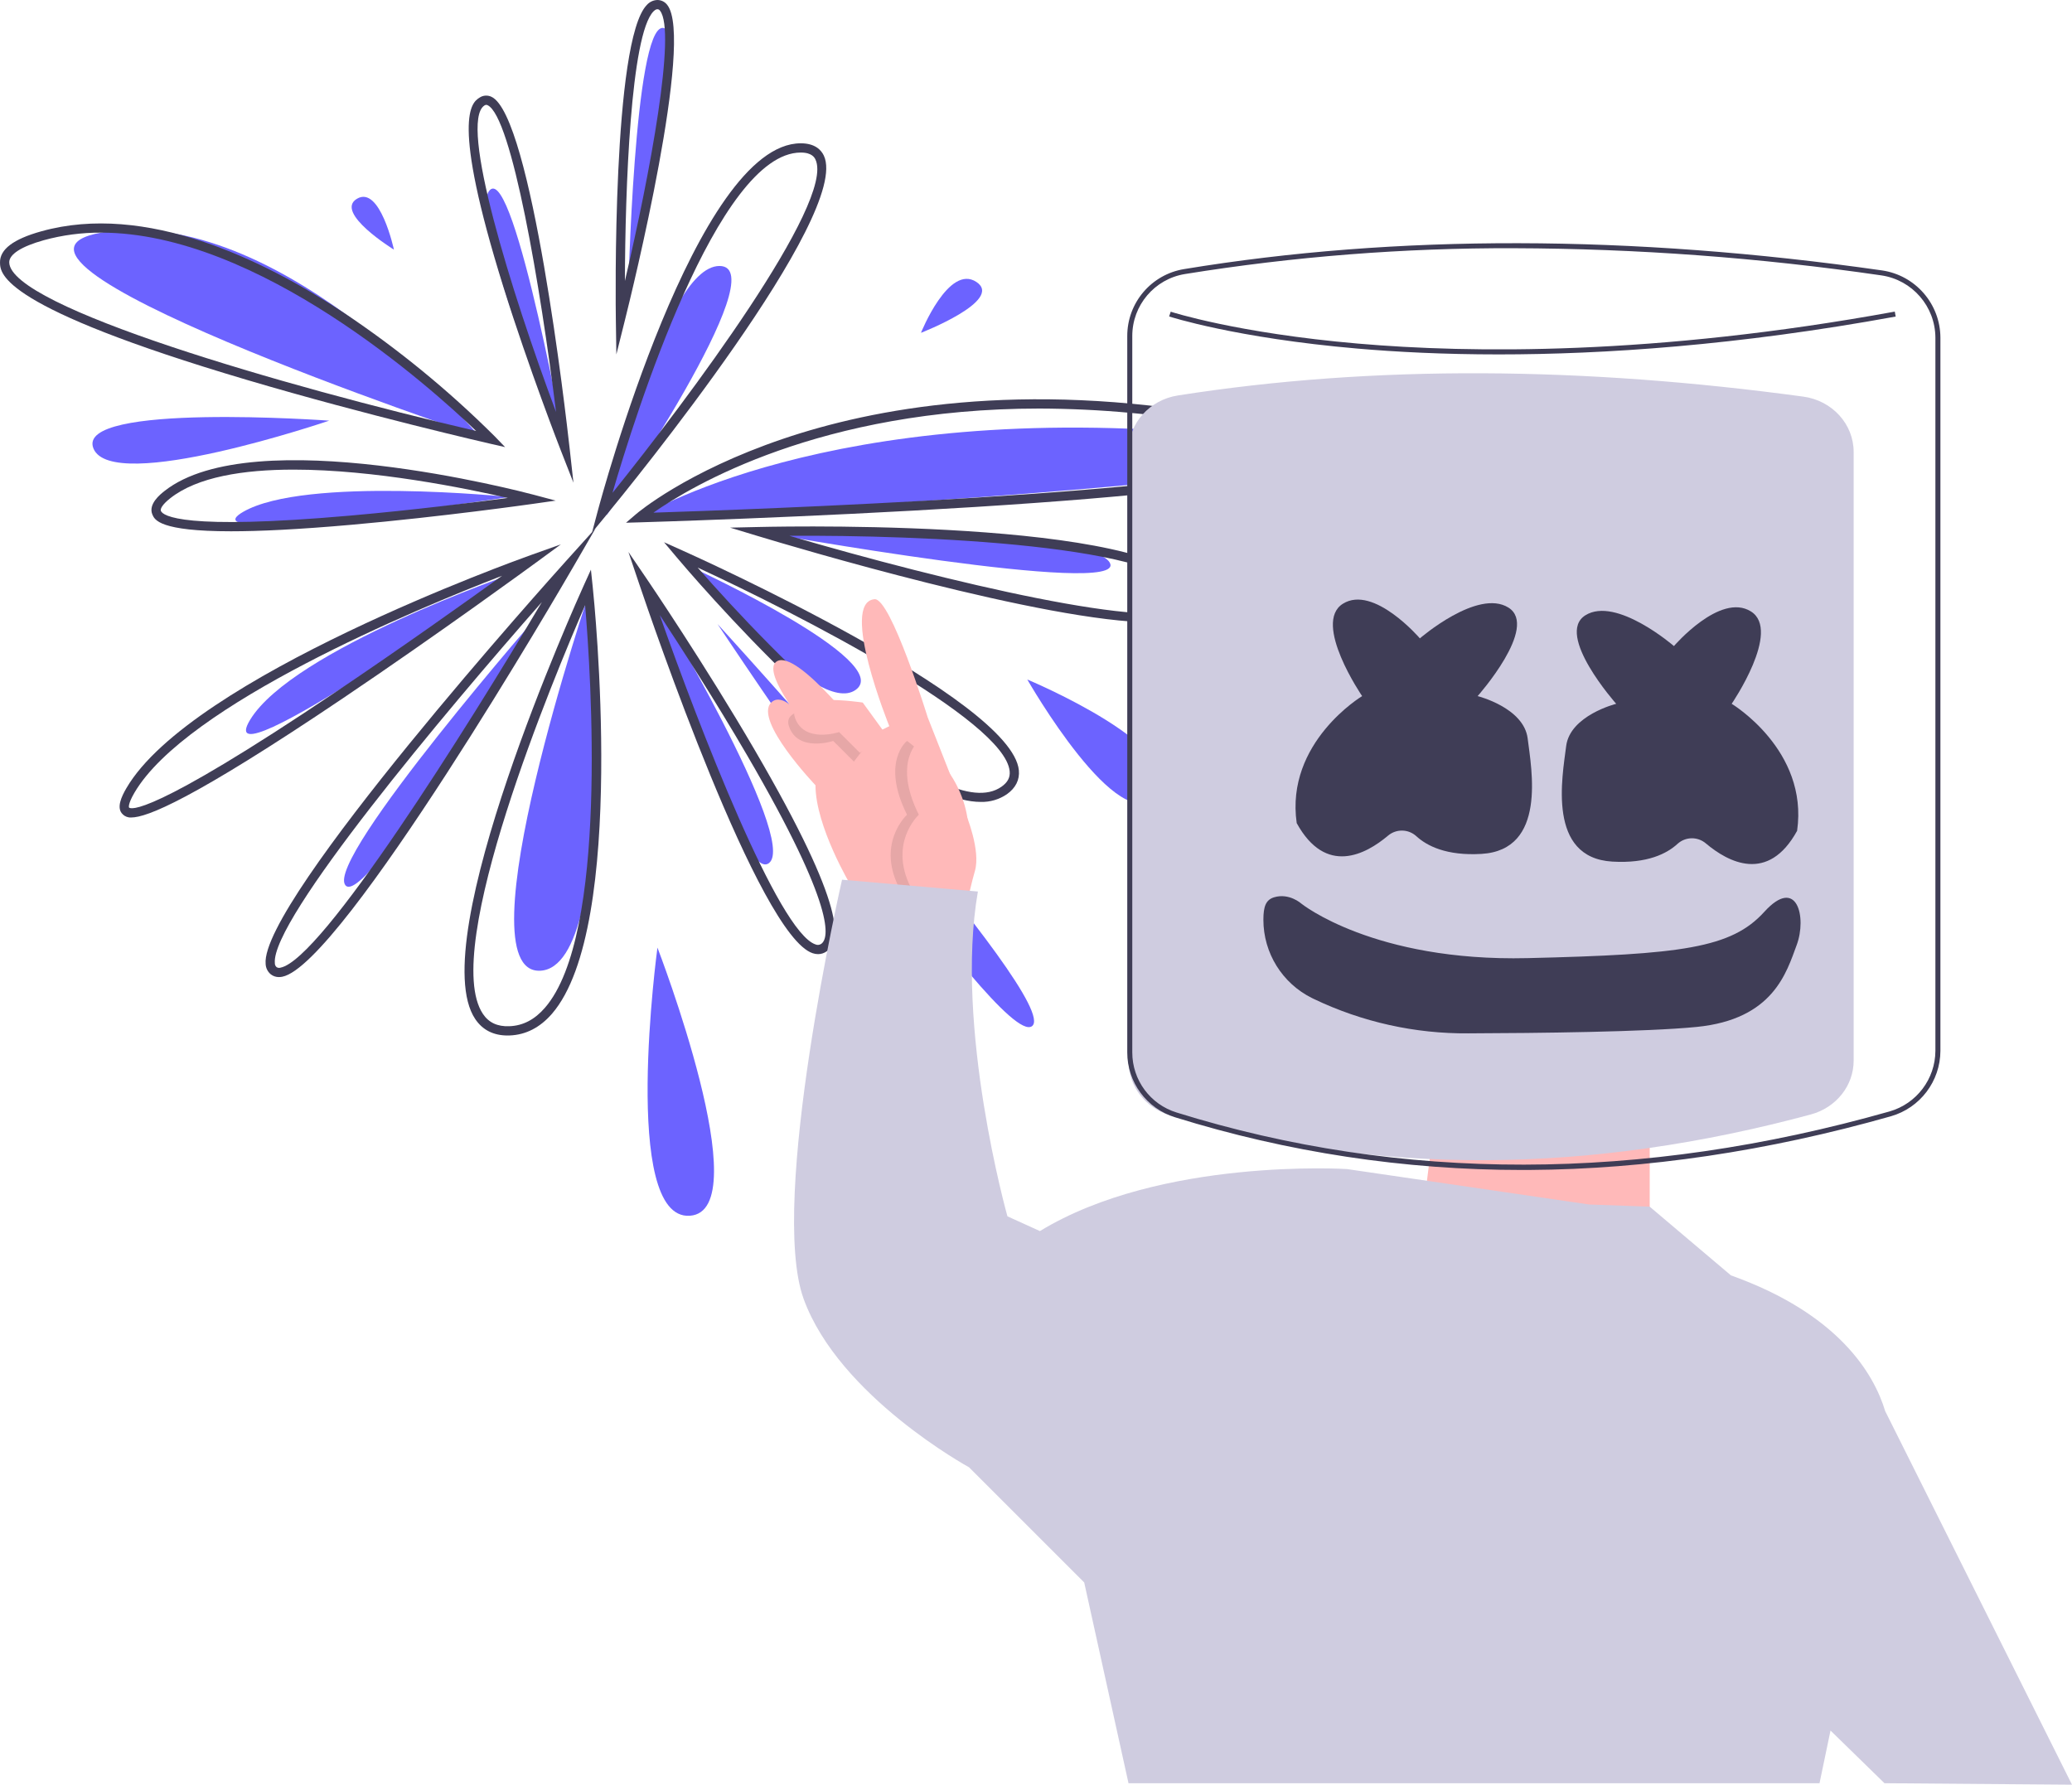
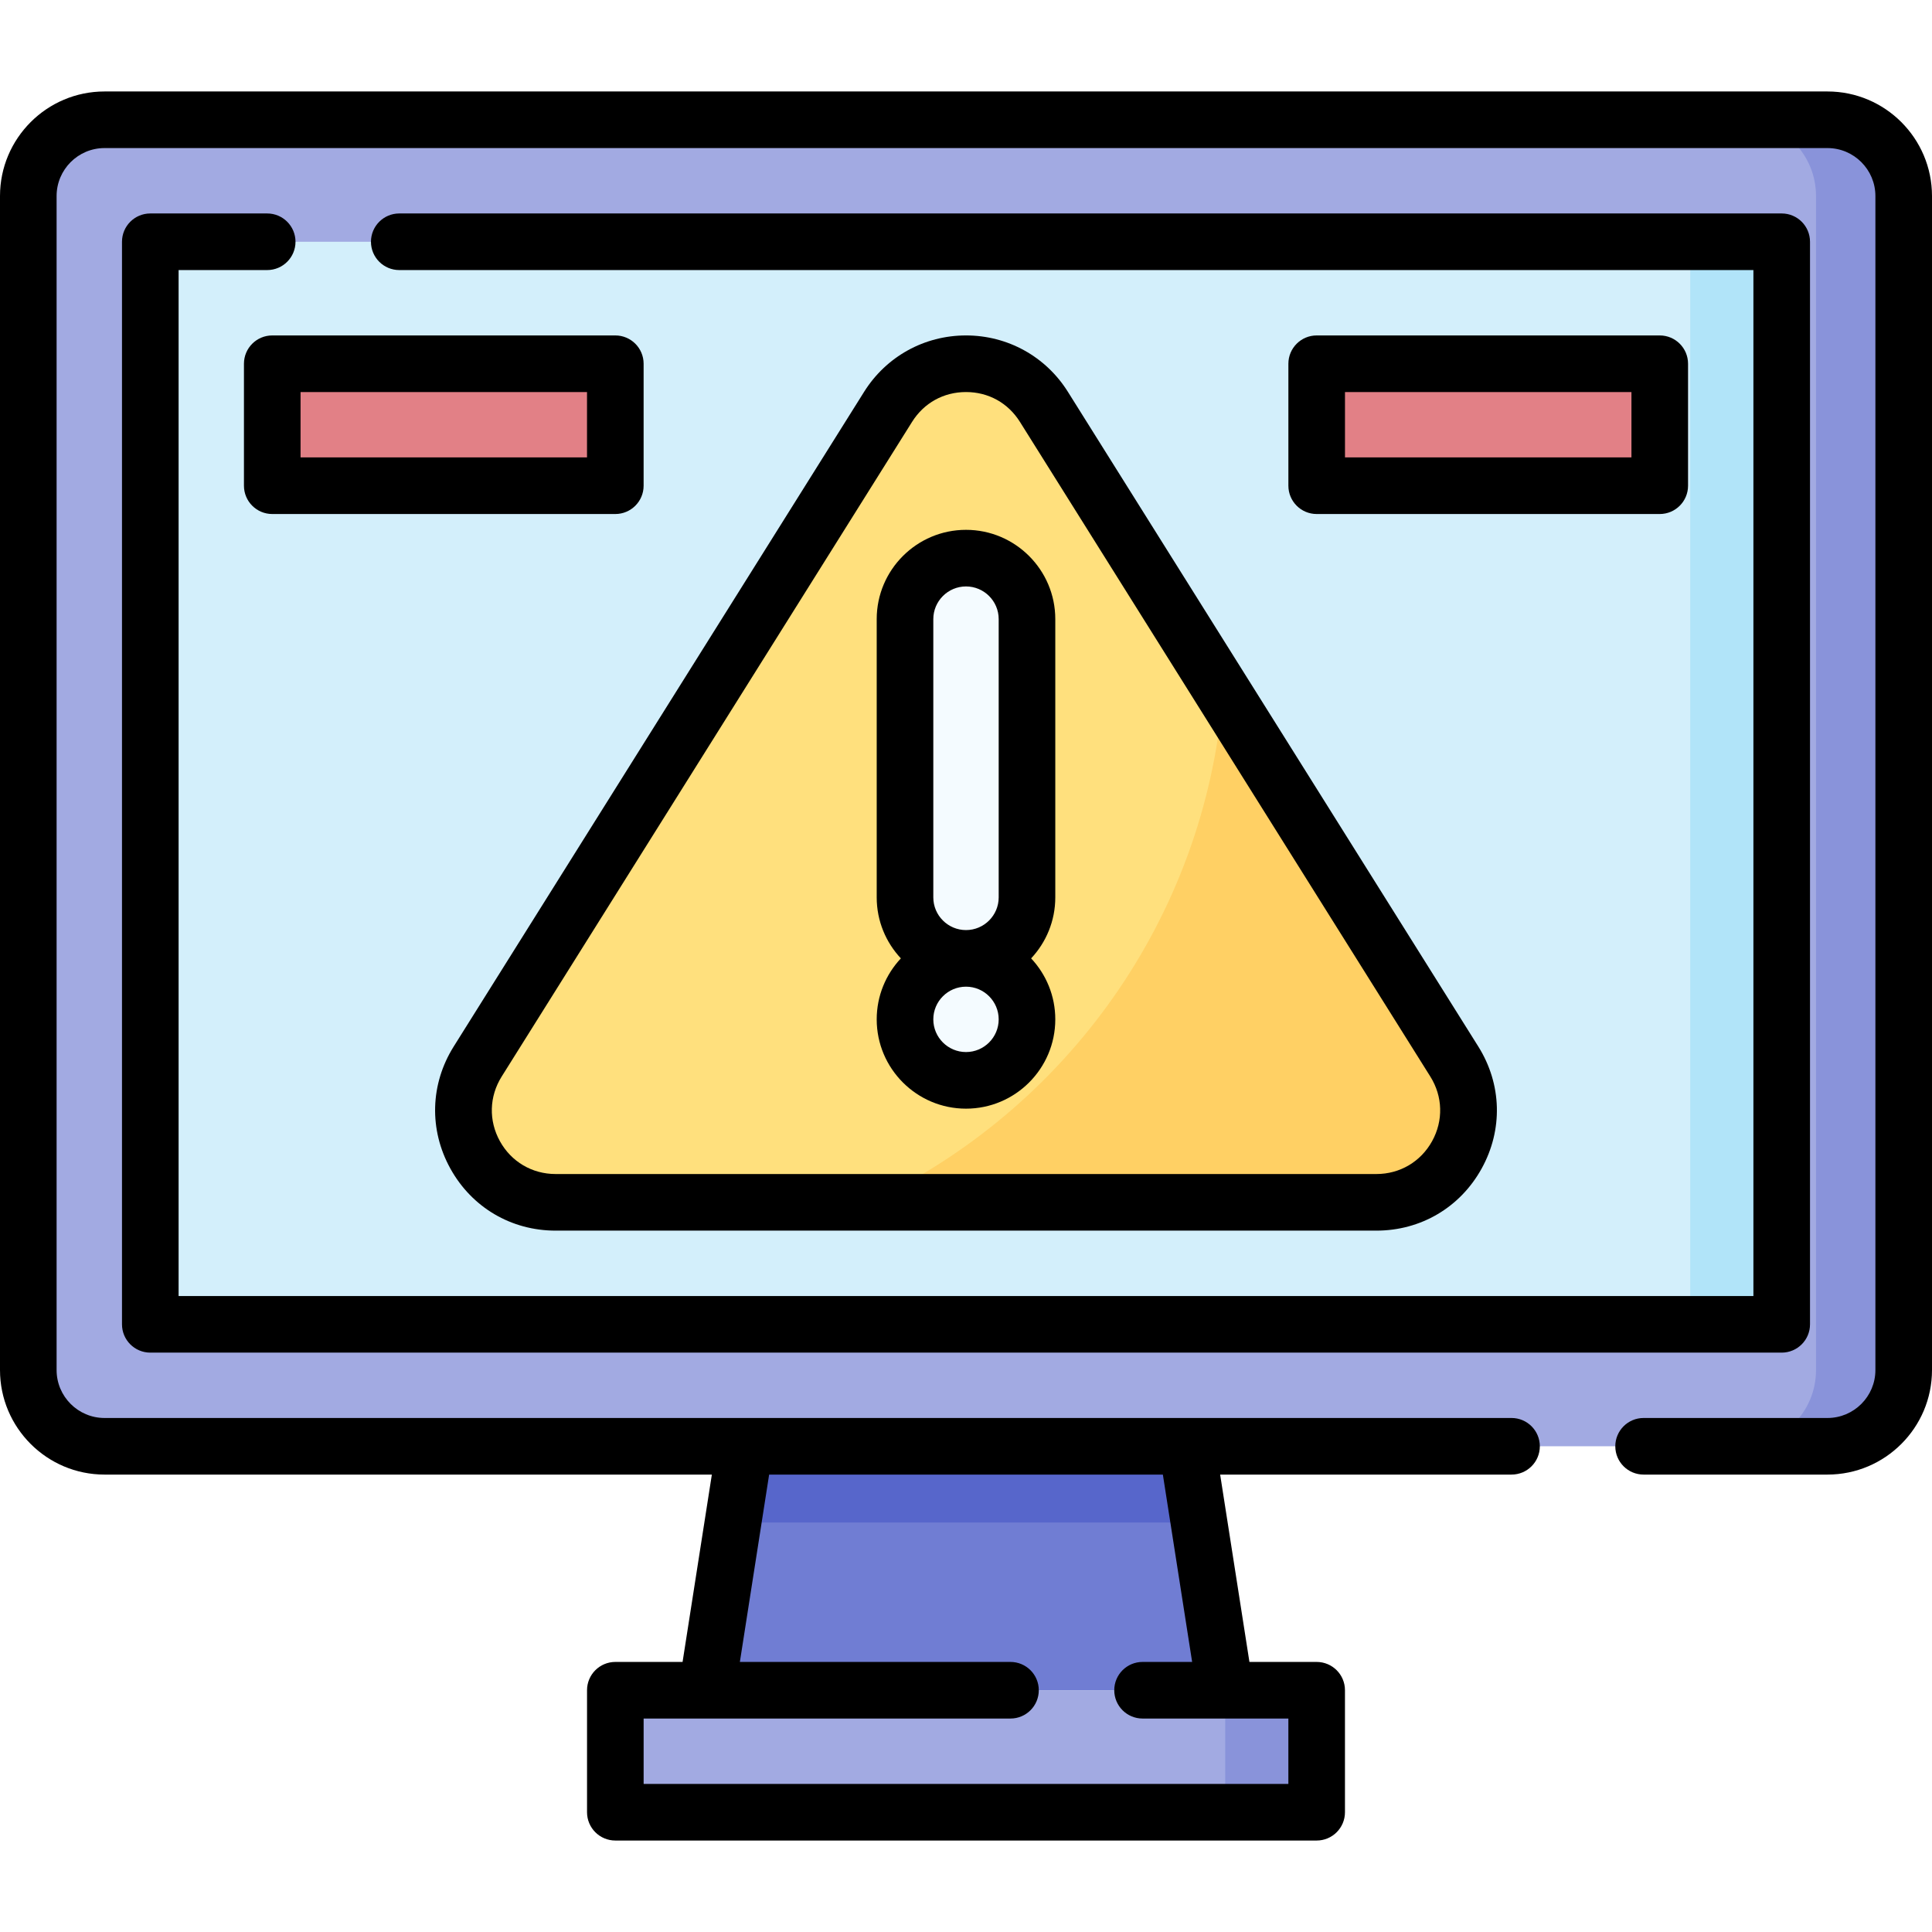
- <svg xmlns="http://www.w3.org/2000/svg" id="a36533cd-eb13-4bd5-8e12-9c43fd701efb" data-name="Layer 1" width="885.587" height="762.892" viewBox="0 0 885.587 762.892">
-   <path d="M376.948,313.578S282.232,346.2,264.068,376.313,376.948,313.578,376.948,313.578Z" transform="translate(-157.2063 -68.55376)" fill="#6c63ff" />
-   <path d="M213.297,417.997a4.615,4.615,0,0,1-3.593-1.326c-2.947-2.654-.538-7.672,1.528-11.217,27.71-47.501,167.04-97.558,172.956-99.666l12.742-4.538-10.91,7.993c-.403.296-40.936,29.965-82.43,57.917C239.079,410.618,219.927,417.997,213.297,417.997Zm158.508-103.33c-36.585,14.161-135.179,55.096-157.158,92.778-2.927,5.017-2.308,6.277-2.3,6.288.592.639,8.08,4.649,88.551-49.525C328.951,345.323,356.626,325.602,371.805,314.667Z" transform="translate(-157.2063 -68.55376)" fill="#3f3d56" />
-   <path d="M374.895,280.994s-87.284-8.972-113.763,6.36S374.895,280.994,374.895,280.994Z" transform="translate(-157.2063 -68.55376)" fill="#6c63ff" />
-   <path d="M255.955,295.659c-30.553,0-32.65-4.898-33.611-7.137-1.92-4.481,3.423-8.7,5.179-10.086,37.886-29.912,152.959.316,157.839,1.617l9.359,2.496-9.589,1.369c-.386.055-38.941,5.539-77.849,8.972C284.591,294.892,268.044,295.659,255.955,295.659ZM282.729,269.3c-21.52,0-41.207,3.117-52.756,12.236-3.485,2.751-4.35,4.607-3.996,5.427.886,2.065,9.34,8.309,80.958,1.99,26.688-2.355,53.207-5.677,67.292-7.54C356.181,277.259,317.114,269.3,282.729,269.3Z" transform="translate(-157.2063 -68.55376)" fill="#3f3d56" />
-   <path d="M399.874,265.621s-43.904-105.418-33.266-115.853S399.874,265.621,399.874,265.621Z" transform="translate(-157.2063 -68.55376)" fill="#6c63ff" />
-   <path d="M402.302,274.894l-5.459-13.949c-.133-.342-13.49-34.558-24.497-69.784-22.672-72.549-13.379-78.744-10.326-80.78a5.14,5.14,0,0,1,5.247-.443c17.124,7.979,31.768,135.549,33.382,150.069Zm-37.276-161.521a1.466,1.466,0,0,0-.814.296c-10.91,7.274,11.208,78.888,30.651,131.011-6.669-53.746-18.95-126.353-29.266-131.161A1.342,1.342,0,0,0,365.026,113.374Z" transform="translate(-157.2063 -68.55376)" fill="#3f3d56" />
-   <path d="M416.468,288.803s23.564-106.554,48.251-106.554S416.468,288.803,416.468,288.803Z" transform="translate(-157.2063 -68.55376)" fill="#6c63ff" />
-   <path d="M410.251,296.156l2.331-8.773c1.712-6.434,42.399-157.573,86.878-157.573,6.098,0,8.728,2.861,9.863,5.26,11.86,25.118-82.506,140.95-93.304,154.075ZM499.46,133.762c-35.502,0-70.793,112.209-80.47,145.466C450.832,239.666,514.299,154.868,505.749,136.758,505.398,136.017,504.334,133.762,499.46,133.762Z" transform="translate(-157.2063 -68.55376)" fill="#3f3d56" />
-   <path d="M430.3,289.866s81.016-51.196,247-35.568S430.3,289.866,430.3,289.866Z" transform="translate(-157.2063 -68.55376)" fill="#6c63ff" />
-   <path d="M424.773,292.001l4.241-3.636c.859-.736,21.512-18.194,62.894-32.234,38.08-12.922,101.559-25.095,187.714-9.707,36.4,6.5,41.126,11.344,40.809,15.609-.313,4.214-1.046,14.085-146.479,23.235-71.068,4.471-142.88,6.551-143.598,6.572Zm176.659-48.811c-93.582,0-148.908,33.251-164.95,44.508,18.99-.608,78.369-2.67,137.232-6.374,135.14-8.503,142.644-17.804,142.776-19.582.015-.19-.085-4.734-37.561-11.427A440.497,440.497,0,0,0,601.432,243.19Z" transform="translate(-157.2063 -68.55376)" fill="#3f3d56" />
-   <path d="M481.676,295.87S623.587,293.976,631.56,309.129,481.676,295.87,481.676,295.87Z" transform="translate(-157.2063 -68.55376)" fill="#6c63ff" />
-   <path d="M649.733,334.59c-45.297,0-154.178-32.526-168.63-36.905l-11.842-3.588,12.371-.278c18.153-.406,177.641-3.06,187.674,29.05,1.189,3.803-.189,6.244-1.555,7.621C664.894,333.37,658.505,334.59,649.733,334.59ZM494.62,297.589c66.565,19.509,158.993,41.552,170.324,30.118.614-.619,1.235-1.595.59-3.66C658.407,301.236,549.63,297.216,494.62,297.589Z" transform="translate(-157.2063 -68.55376)" fill="#3f3d56" />
-   <path d="M454.012,311.602s85.715,39.618,68.966,51.808S454.012,311.602,454.012,311.602Z" transform="translate(-157.2063 -68.55376)" fill="#6c63ff" />
-   <path d="M576.385,411.343c-41.463,0-125.887-99.73-129.814-104.397l-5.558-6.606,7.879,3.531c5.749,2.577,140.829,63.466,143.785,93.964.392,4.045-1.384,7.582-5.133,10.229A18.882,18.882,0,0,1,576.385,411.343ZM455.415,311.189c32.6,37.402,105.133,111.099,129.849,93.647,2.632-1.857,3.738-3.961,3.481-6.62C586.618,376.288,498.347,331.072,455.415,311.189Z" transform="translate(-157.2063 -68.55376)" fill="#3f3d56" />
-   <path d="M596.284,359.026s71.136,29.64,55.328,49.4S596.284,359.026,596.284,359.026Z" transform="translate(-157.2063 -68.55376)" fill="#6c63ff" />
-   <path d="M463.892,335.314S612.092,497.346,598.26,507.226,463.892,335.314,463.892,335.314Z" transform="translate(-157.2063 -68.55376)" fill="#6c63ff" />
-   <path d="M436.228,323.458S498.624,427.378,485.89,437.481,436.228,323.458,436.228,323.458Z" transform="translate(-157.2063 -68.55376)" fill="#6c63ff" />
-   <path d="M506.853,476.409a7.308,7.308,0,0,1-2.289-.384c-22.875-7.514-68.979-142.497-74.16-157.864l-4.608-13.666,8.114,11.924c.241.356,24.494,36.052,46.015,72.982,39.786,68.269,36.488,81.694,30.547,85.853A6.221,6.221,0,0,1,506.853,476.409Zm-67.678-144.954c16.817,47.739,50.674,135.577,66.622,140.817a2.505,2.505,0,0,0,2.41-.257c3.265-2.285,6.713-14.715-31.687-80.61C462.896,368.027,448.169,345.137,439.175,331.454Z" transform="translate(-157.2063 -68.55376)" fill="#3f3d56" />
-   <path d="M409.831,319.506S353.674,485.209,388.134,483.501,409.831,319.506,409.831,319.506Z" transform="translate(-157.2063 -68.55376)" fill="#6c63ff" />
-   <path d="M374.156,511.193c-6.048,0-10.698-2.364-13.832-7.034-22.232-33.135,43.626-179.265,46.44-185.47l3.005-6.622.76,7.231c.623,5.917,14.886,145.366-17.423,182.62-5.108,5.887-11.184,9.002-18.06,9.257C374.746,511.188,374.449,511.193,374.156,511.193Zm33.137-183.908c-13.02,29.937-62.072,147.271-43.686,174.672,2.505,3.736,6.198,5.467,11.293,5.27,5.82-.216,10.799-2.8,15.221-7.898C417.128,468.188,409.832,357.374,407.292,327.285Z" transform="translate(-157.2063 -68.55376)" fill="#3f3d56" />
-   <path d="M390.435,327.743S296.17,435.558,304.797,446.913,390.435,327.743,390.435,327.743Z" transform="translate(-157.2063 -68.55376)" fill="#6c63ff" />
-   <path d="M276.438,486.217a5.521,5.521,0,0,1-3.456-1.144,6.086,6.086,0,0,1-2.242-4.492c-2.368-26.784,123.11-166.35,128.452-172.278l12.632-14.015L402.37,310.616c-4.029,6.958-98.958,170.476-124.521,175.459A7.39,7.39,0,0,1,276.438,486.217Zm112.36-160.291C347.225,373.143,273.032,461.639,274.676,480.233a2.163,2.163,0,0,0,.733,1.721,1.924,1.924,0,0,0,1.683.241C294.759,478.753,356.472,380.33,388.798,325.927Z" transform="translate(-157.2063 -68.55376)" fill="#3f3d56" />
-   <path d="M362.142,255.143s-82.183-97.076-158.179-87.668S362.142,255.143,362.142,255.143Z" transform="translate(-157.2063 -68.55376)" fill="#6c63ff" />
-   <path d="M373.096,259.679l-6.468-1.478c-.519-.119-52.461-12.032-103.813-27.229-105.156-31.119-105.496-45.429-105.606-50.13-.135-5.673,5.64-10.061,17.657-13.415,44.593-12.447,94.945,12.071,129.32,34.837a429.998,429.998,0,0,1,64.305,52.639Zm-172.711-91.679a90.663,90.663,0,0,0-24.459,3.233c-9.606,2.68-14.849,6.059-14.768,9.514.45,18.972,117.068,52.802,199.539,72.028C341.202,234.074,267.548,168,200.385,168Z" transform="translate(-157.2063 -68.55376)" fill="#3f3d56" />
-   <path d="M297.908,248.37s-108.68-7.904-100.776,11.856S297.908,248.37,297.908,248.37Z" transform="translate(-157.2063 -68.55376)" fill="#6c63ff" />
-   <path d="M325.572,175.258s-5.928-27.664-15.808-21.736S325.572,175.258,325.572,175.258Z" transform="translate(-157.2063 -68.55376)" fill="#6c63ff" />
-   <path d="M425.688,194.832S452.803,80.893,440.514,80.475,425.688,194.832,425.688,194.832Z" transform="translate(-157.2063 -68.55376)" fill="#6c63ff" />
-   <path d="M420.642,220.058,420.42,204.927c-.071-4.86-1.578-119.207,13.288-134.296a6.239,6.239,0,0,1,4.496-2.077,5.26,5.26,0,0,1,4.234,2.168c11.439,14.652-15.065,122.416-18.126,134.656ZM438.204,72.506c-.197,0-.795,0-1.681.899-9.818,9.965-12.097,76.256-12.23,115.243,10.883-46.455,21.975-106.6,15.03-115.494A1.333,1.333,0,0,0,438.204,72.506Z" transform="translate(-157.2063 -68.55376)" fill="#3f3d56" />
-   <path d="M550.836,210.826s11.856-29.64,23.712-21.736S550.836,210.826,550.836,210.826Z" transform="translate(-157.2063 -68.55376)" fill="#6c63ff" />
-   <path d="M438.204,473.634S422.396,590.218,452.036,588.242,438.204,473.634,438.204,473.634Z" transform="translate(-157.2063 -68.55376)" fill="#6c63ff" />
-   <path d="M520.894,447.121S505.748,421.878,505.748,404.208c0,0-26.505-27.767-18.932-35.34s23.981,21.457,23.981,21.457S480.505,356.246,489.34,351.197s37.865,32.816,37.865,32.816l10.097-5.049s-21.447-52.897-6.311-54.273c6.942-.631,22.719,50.486,22.719,50.486l16.408,41.651s6.311,15.146,3.786,23.981a166.569,166.569,0,0,0-3.786,16.408Z" transform="translate(-157.2063 -68.55376)" fill="#ffb9b9" />
-   <path d="M560.021,453.432s8.835-13.884,5.638-35.083-20.783-33.073-20.783-33.073-11.359,8.835,0,31.554c0,0-13.884,12.622-2.524,32.816" transform="translate(-157.2063 -68.55376)" opacity="0.1" />
-   <path d="M565.069,453.432s8.835-13.884,5.638-35.083-20.783-33.073-20.783-33.073-11.359,8.835,0,31.554c0,0-13.884,12.622-2.524,32.816" transform="translate(-157.2063 -68.55376)" fill="#ffb9b9" />
-   <path d="M530.36,383.382,523.418,372.654s-32.816-5.049-29.029,6.311,18.932,6.311,18.932,6.311l8.835,8.835Z" transform="translate(-157.2063 -68.55376)" opacity="0.1" />
-   <path d="M536.04,382.751l-10.097-13.884s-32.816-5.049-29.029,6.311,18.932,6.311,18.932,6.311l8.835,8.835Z" transform="translate(-157.2063 -68.55376)" fill="#ffb9b9" />
-   <polygon points="612.963 480.17 606.652 530.656 705.1 536.967 705.1 476.384 612.963 480.17" fill="#ffb9b9" />
-   <path d="M1042.794,831.446,962.955,671.77c-4.77-15.794-19.664-41.517-65.94-58.045L862.306,584.363l-25.874-.929L732.935,568.288s-79.516-5.049-131.264,26.505L587.788,588.482s-22.719-80.778-12.622-138.837l-58.059-5.049s-31.554,137.575-16.408,179.226,70.681,71.943,70.681,71.943l49.224,49.224,18.932,85.826H934.88l4.7-22.519,23.068,22.519Z" transform="translate(-157.2063 -68.55376)" fill="#cfcce0" />
-   <path d="M931.166,544.944c-92.988,25.11-184.381,26.885-273.844.387-10.516-3.115-17.706-12.348-17.706-22.828V261.167c0-11.693,8.898-21.668,21.023-23.57,84.393-13.235,173.797-12.21,267.305.494,12.355,1.679,21.527,11.768,21.527,23.644V521.95C949.471,532.65,941.983,542.023,931.166,544.944Z" transform="translate(-157.2063 -68.55376)" fill="#cfcce0" />
-   <path d="M739.396,366.112s-21.388-31.259-8.226-39.485,32.904,14.807,32.904,14.807,24.678-21.388,37.84-13.162-13.162,37.84-13.162,37.84,19.742,4.936,21.388,18.097,8.226,47.711-19.742,49.356c-14.983.881-23.356-3.431-27.901-7.625a9.169,9.169,0,0,0-12.077-.143c-9.484,7.99-26.565,17.201-38.992-5.393C706.492,385.855,739.396,366.112,739.396,366.112Z" transform="translate(-157.2063 -68.55376)" fill="#3f3d56" />
-   <path d="M897.336,369.403s21.388-31.259,8.226-39.485-32.904,14.807-32.904,14.807-24.678-21.388-37.84-13.162,13.162,37.84,13.162,37.84-19.742,4.936-21.388,18.097-8.226,47.711,19.742,49.356c14.983.881,23.356-3.431,27.901-7.625a9.169,9.169,0,0,1,12.077-.143c9.484,7.99,26.565,17.201,38.992-5.393C930.24,389.145,897.336,369.403,897.336,369.403Z" transform="translate(-157.2063 -68.55376)" fill="#3f3d56" />
-   <path d="M713.431,454.835s30.862,24.847,96.672,23.281,87.092-4.253,101.159-19.764,18.236,2.404,13.868,14.147-9.978,31.783-42.763,35.032c-21.583,2.138-68.233,2.645-97.59,2.742a150.031,150.031,0,0,1-65.967-14.675q-.408-.198-.814-.398a37.348,37.348,0,0,1-20.809-33.474c.003-5.534.977-8.525,4.579-9.615C708.26,450.146,713.431,454.835,713.431,454.835Z" transform="translate(-157.2063 -68.55376)" fill="#3f3d56" />
-   <path d="M807.837,568.673A498.469,498.469,0,0,1,659.496,546.17a28.978,28.978,0,0,1-20.491-27.768V212.246a28.957,28.957,0,0,1,24.333-28.671c90.637-14.939,190.999-14.745,298.296.576a29.181,29.181,0,0,1,24.918,28.761V517.755a29.214,29.214,0,0,1-21.185,27.97C912.825,560.636,860.881,568.354,810.977,568.664,809.934,568.67,808.881,568.673,807.837,568.673Zm-3.497-394.015a865.242,865.242,0,0,0-140.653,11.033,26.819,26.819,0,0,0-22.537,26.554V518.402A26.84,26.84,0,0,0,660.134,544.121c95.892,29.851,198.389,29.696,304.647-.46l.293,1.032-.293-1.032a27.06,27.06,0,0,0,19.627-25.907V212.911a27.025,27.025,0,0,0-23.076-26.637A1112.345,1112.345,0,0,0,804.34,174.658Z" transform="translate(-157.2063 -68.55376)" fill="#3f3d56" />
-   <path d="M797.75,220.052c-23.634,0-43.859-1.06-60.419-2.497-52.083-4.517-80.149-13.635-80.427-13.726l.673-2.037c.276.091,28.172,9.145,80.04,13.635,47.872,4.146,126.54,5.138,229.435-13.672l.385,2.111C899.838,216.223,842.652,220.052,797.75,220.052Z" transform="translate(-157.2063 -68.55376)" fill="#3f3d56" />
+ <svg xmlns="http://www.w3.org/2000/svg" id="Capa_1" enable-background="new 0 0 512 512" height="512" viewBox="0 0 512 512" width="512">
+   <g>
+     <g>
+       <g>
+         <path d="m163.065 447.931h185.87v32.325h-185.87z" fill="#a2aae2" />
+       </g>
+       <g>
+         <path d="m324.691 447.931h24.244v32.325h-24.244z" fill="#8993da" />
+       </g>
+       <g>
+         <path d="m484.297 383.28h-456.594c-11.158 0-20.203-9.045-20.203-20.203v-311.13c0-11.158 9.045-20.203 20.203-20.203h456.593c11.158 0 20.203 9.045 20.203 20.203v311.13c.001 11.158-9.044 20.203-20.202 20.203z" fill="#a2aae2" />
+       </g>
+       <g>
+         <path d="m484.297 31.744h-23.234c11.158 0 20.203 9.045 20.203 20.203v311.13c0 11.158-9.045 20.203-20.203 20.203h23.234c11.158 0 20.203-9.045 20.203-20.203v-311.13c0-11.158-9.045-20.203-20.203-20.203z" fill="#8993da" />
+       </g>
+       <g>
+         <path d="m112.557-8.663h286.886v432.349h-286.886z" fill="#d3effb" transform="matrix(0 1 -1 0 463.512 -48.488)" />
+       </g>
+       <g>
+         <path d="m378.23 67.1h32.325v90.915h-32.325z" fill="#e28086" transform="matrix(0 1 -1 0 506.949 -281.835)" />
+       </g>
+       <g>
+         <path d="m101.445 67.1h32.325v90.915h-32.325z" fill="#e28086" transform="matrix(0 1 -1 0 230.165 -5.051)" />
+       </g>
+       <g>
+         <path d="m316.61 195.39h286.886v24.244h-286.886z" fill="#b1e4f9" transform="matrix(0 1 -1 0 667.565 -252.541)" />
+       </g>
+       <g>
+         <path d="m324.691 447.931-10.102-64.651h-58.589-58.589l-10.102 64.651z" fill="#707dd3" />
+       </g>
+       <g>
+         <path d="m317.746 403.484-3.157-20.204h-58.589-58.589l-3.157 20.204z" fill="#5766cb" />
+       </g>
+     </g>
+     <g>
+       <g>
+         <path d="m235.351 107.821-108.758 173.494c-10.175 16.231 1.493 37.315 20.649 37.315h217.515c19.156 0 30.824-21.084 20.649-37.315l-108.757-173.494c-9.551-15.236-31.747-15.236-41.298 0z" fill="#ffe07d" />
+       </g>
+       <g>
+         <path d="m385.407 281.315-61.251-97.711c-4.801 59.908-41.866 110.707-93.809 135.026h134.411c19.156 0 30.823-21.084 20.649-37.315z" fill="#ffd064" />
+       </g>
+       <g>
+         <circle cx="256" cy="270.142" fill="#f4fbff" r="16.163" />
+       </g>
+     </g>
+     <g>
+       <path d="m256 147.913c-8.926 0-16.163 7.236-16.163 16.163v73.742c0 8.926 7.236 16.163 16.163 16.163 8.926 0 16.163-7.236 16.163-16.163v-73.742c0-8.927-7.237-16.163-16.163-16.163z" fill="#f4fbff" />
+     </g>
+     <g>
+       <path d="m439.85 136.22c4.143 0 7.5-3.358 7.5-7.5v-32.325c0-4.142-3.357-7.5-7.5-7.5h-90.915c-4.143 0-7.5 3.358-7.5 7.5v32.325c0 4.142 3.357 7.5 7.5 7.5zm-83.415-32.325h75.915v17.325h-75.915z" />
+       <path d="m163.065 88.895h-90.915c-4.142 0-7.5 3.358-7.5 7.5v32.325c0 4.142 3.358 7.5 7.5 7.5h90.915c4.142 0 7.5-3.358 7.5-7.5v-32.325c0-4.143-3.358-7.5-7.5-7.5zm-7.5 32.325h-75.915v-17.325h75.915z" />
+       <path d="m256 88.894c-11.043 0-21.138 5.586-27.003 14.943l-108.758 173.495c-6.249 9.968-6.579 22.065-.882 32.359s16.121 16.439 27.886 16.439h217.515c11.765 0 22.189-6.146 27.886-16.439s5.366-22.391-.883-32.359l-108.757-173.495c-5.865-9.357-15.961-14.943-27.004-14.943zm123.519 213.534c-3.015 5.449-8.533 8.702-14.761 8.702h-217.515c-6.228 0-11.746-3.253-14.762-8.702-3.015-5.449-2.841-11.853.467-17.129l108.758-173.494c3.151-5.027 8.361-7.91 14.294-7.91s11.144 2.883 14.295 7.91l108.757 173.494c3.307 5.276 3.482 11.68.467 17.129z" />
+       <path d="m232.337 164.075v73.742c0 6.245 2.436 11.929 6.403 16.163-3.967 4.233-6.403 9.917-6.403 16.163 0 13.047 10.615 23.663 23.663 23.663 13.047 0 23.662-10.615 23.662-23.663 0-6.245-2.436-11.929-6.403-16.163 3.967-4.233 6.403-9.917 6.403-16.163v-73.742c0-13.047-10.615-23.663-23.662-23.663-13.047.001-23.663 10.616-23.663 23.663zm23.663 114.73c-4.776 0-8.663-3.886-8.663-8.663s3.886-8.663 8.663-8.663 8.662 3.886 8.662 8.663-3.886 8.663-8.662 8.663zm8.662-114.73v73.742c0 4.776-3.886 8.663-8.662 8.663s-8.663-3.886-8.663-8.663v-73.742c0-4.776 3.886-8.663 8.663-8.663s8.662 3.887 8.662 8.663z" />
+       <path d="m70.81 56.57h-30.98c-4.142 0-7.5 3.358-7.5 7.5v286.89c0 4.142 3.358 7.5 7.5 7.5h432.34c4.143 0 7.5-3.358 7.5-7.5v-286.89c0-4.142-3.357-7.5-7.5-7.5h-366.36c-4.142 0-7.5 3.358-7.5 7.5s3.358 7.5 7.5 7.5h358.86v271.89h-417.34v-271.89h23.48c4.142 0 7.5-3.358 7.5-7.5s-3.358-7.5-7.5-7.5z" />
+       <path d="m484.3 24.24h-456.6c-15.274 0-27.7 12.431-27.7 27.71v311.13c0 15.274 12.426 27.7 27.7 27.7h160.948l-7.758 49.65h-17.82c-4.142 0-7.5 3.358-7.5 7.5v32.33c0 4.142 3.358 7.5 7.5 7.5h185.86c4.143 0 7.5-3.358 7.5-7.5v-32.33c0-4.142-3.357-7.5-7.5-7.5h-17.819l-7.758-49.65h77.218c4.143 0 7.5-3.358 7.5-7.5s-3.357-7.5-7.5-7.5h-372.871c-7.003 0-12.7-5.697-12.7-12.7v-311.13c0-7.008 5.697-12.71 12.7-12.71h456.6c7.003 0 12.7 5.702 12.7 12.71v311.13c0 7.002-5.697 12.7-12.7 12.7h-48.73c-4.143 0-7.5 3.358-7.5 7.5s3.357 7.5 7.5 7.5h48.73c15.274 0 27.7-12.426 27.7-27.7v-311.13c0-15.279-12.426-27.71-27.7-27.71zm-168.372 416.19h-13.138c-4.143 0-7.5 3.358-7.5 7.5s3.357 7.5 7.5 7.5h38.64v17.33h-170.86v-17.33h97.22c4.143 0 7.5-3.358 7.5-7.5s-3.357-7.5-7.5-7.5h-71.718l7.758-49.65h104.341z" />
+     </g>
+   </g>
</svg>
